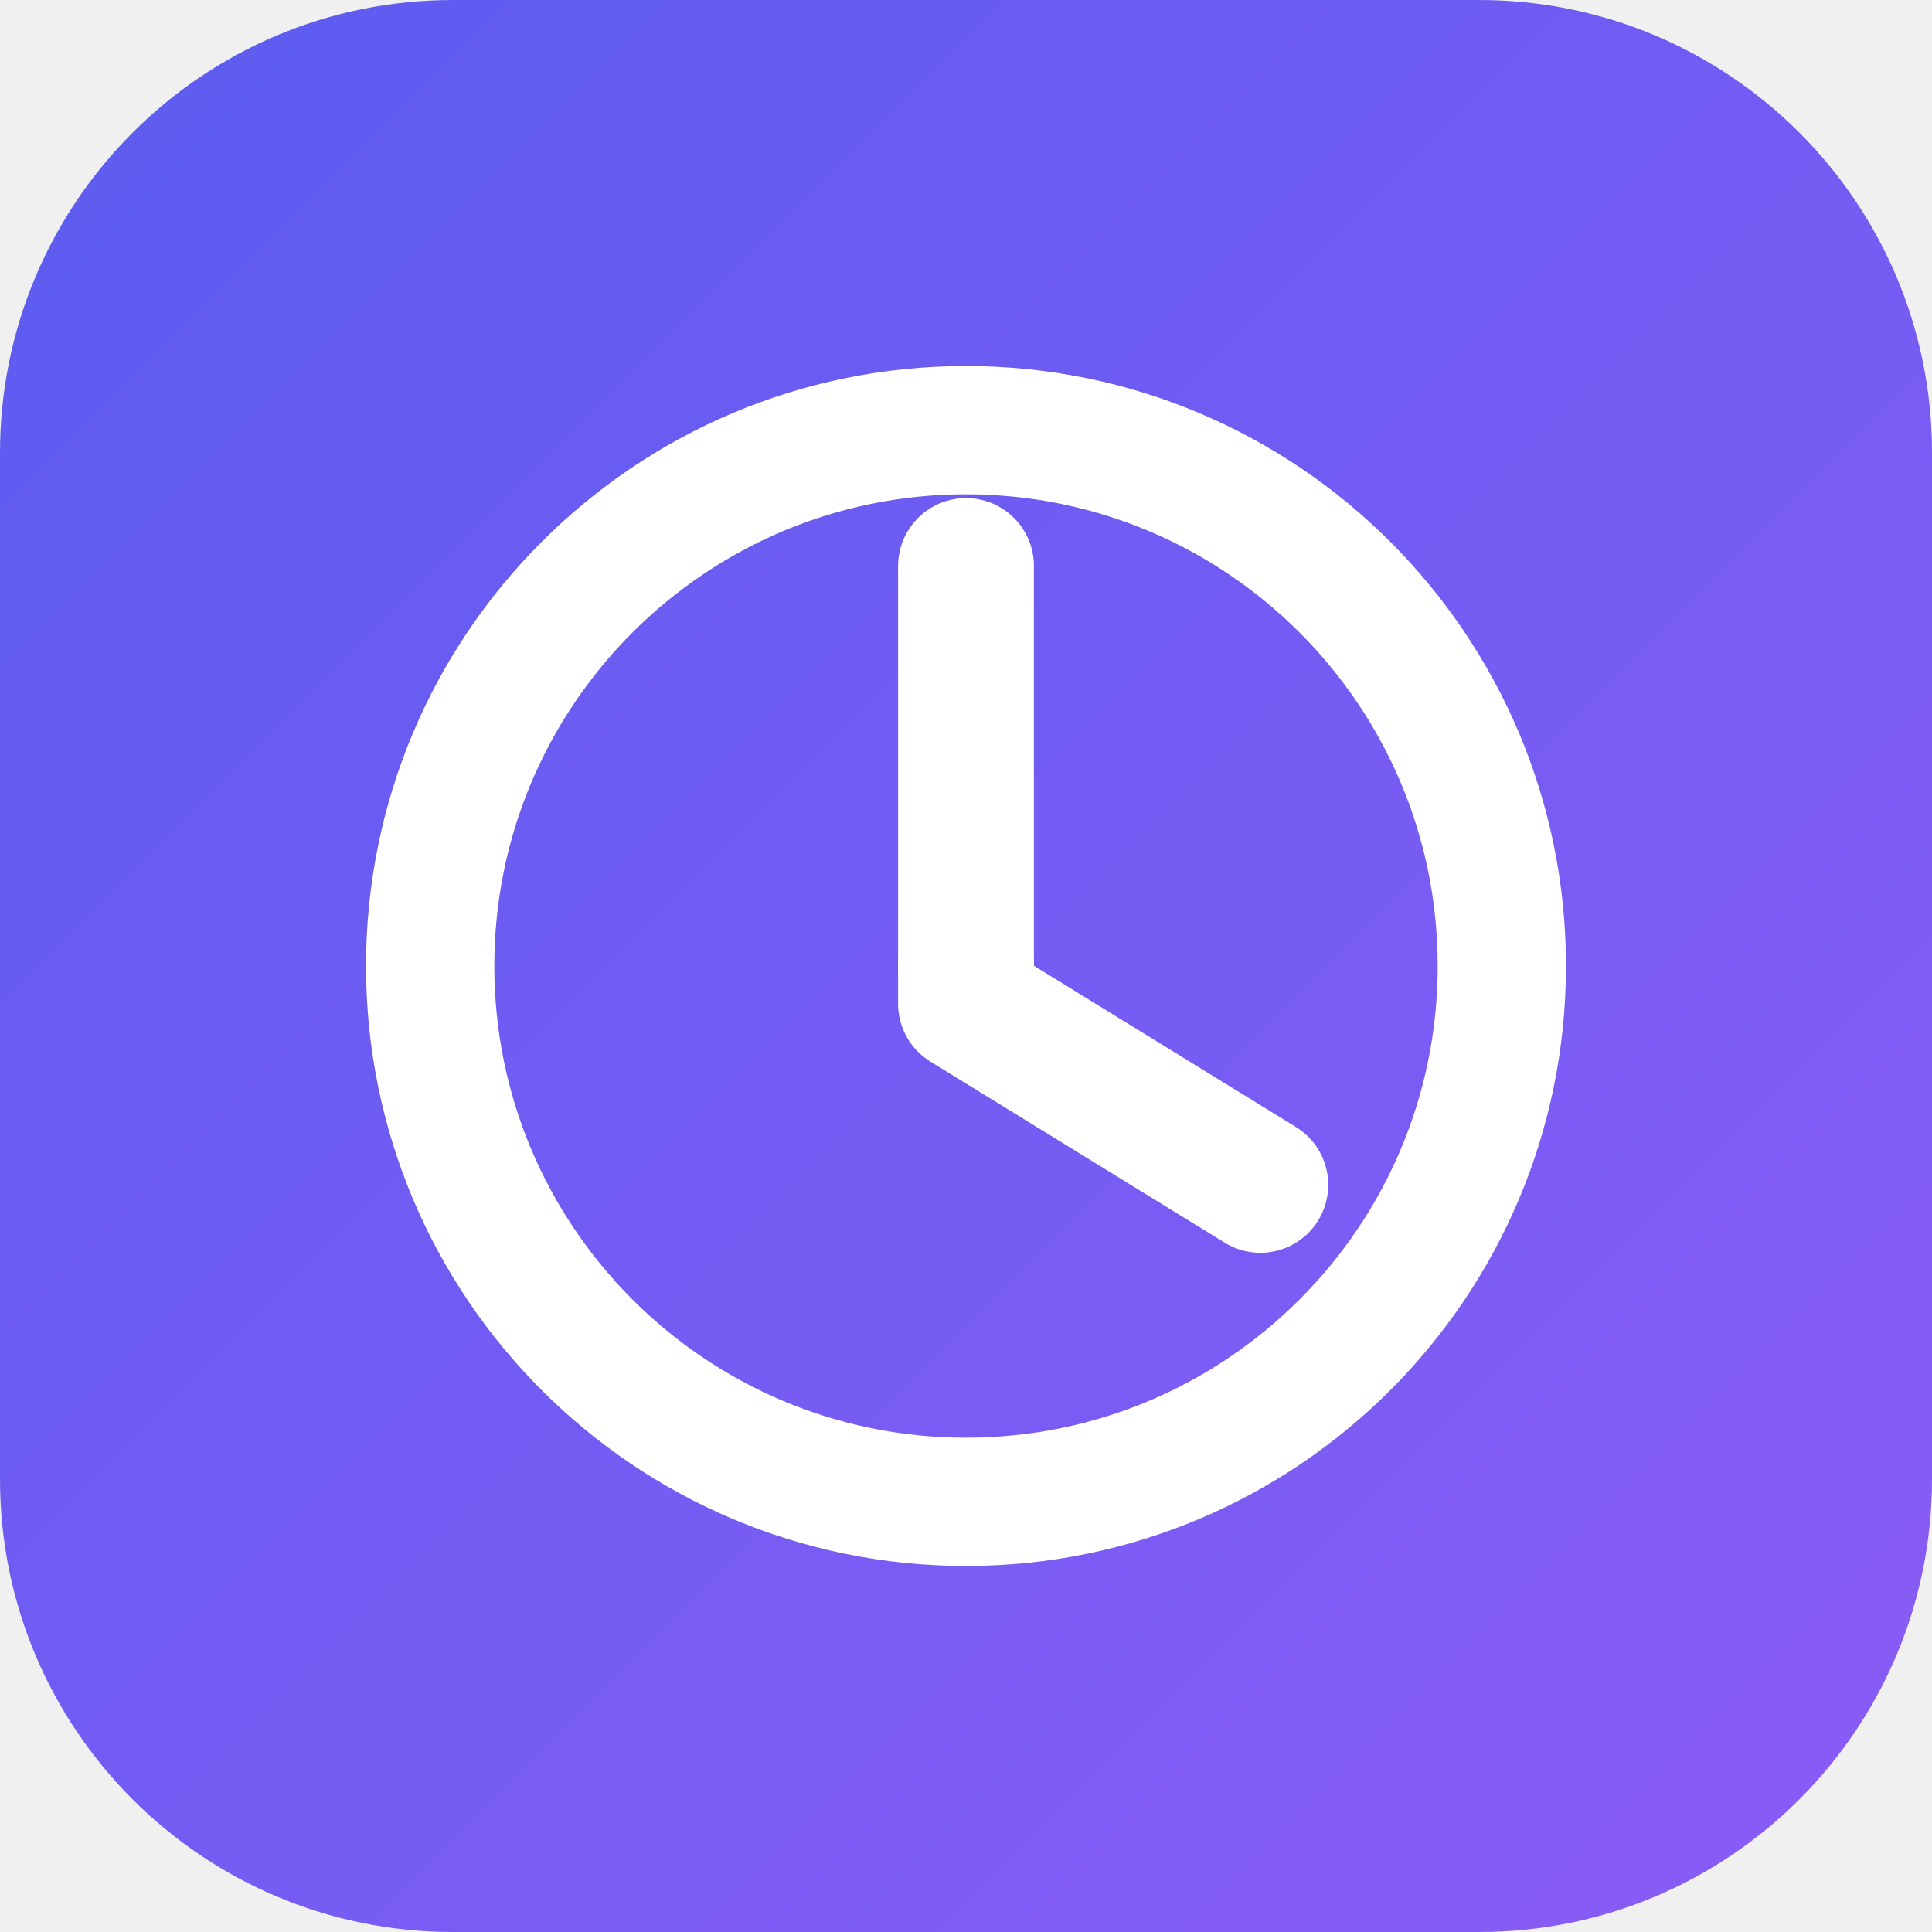
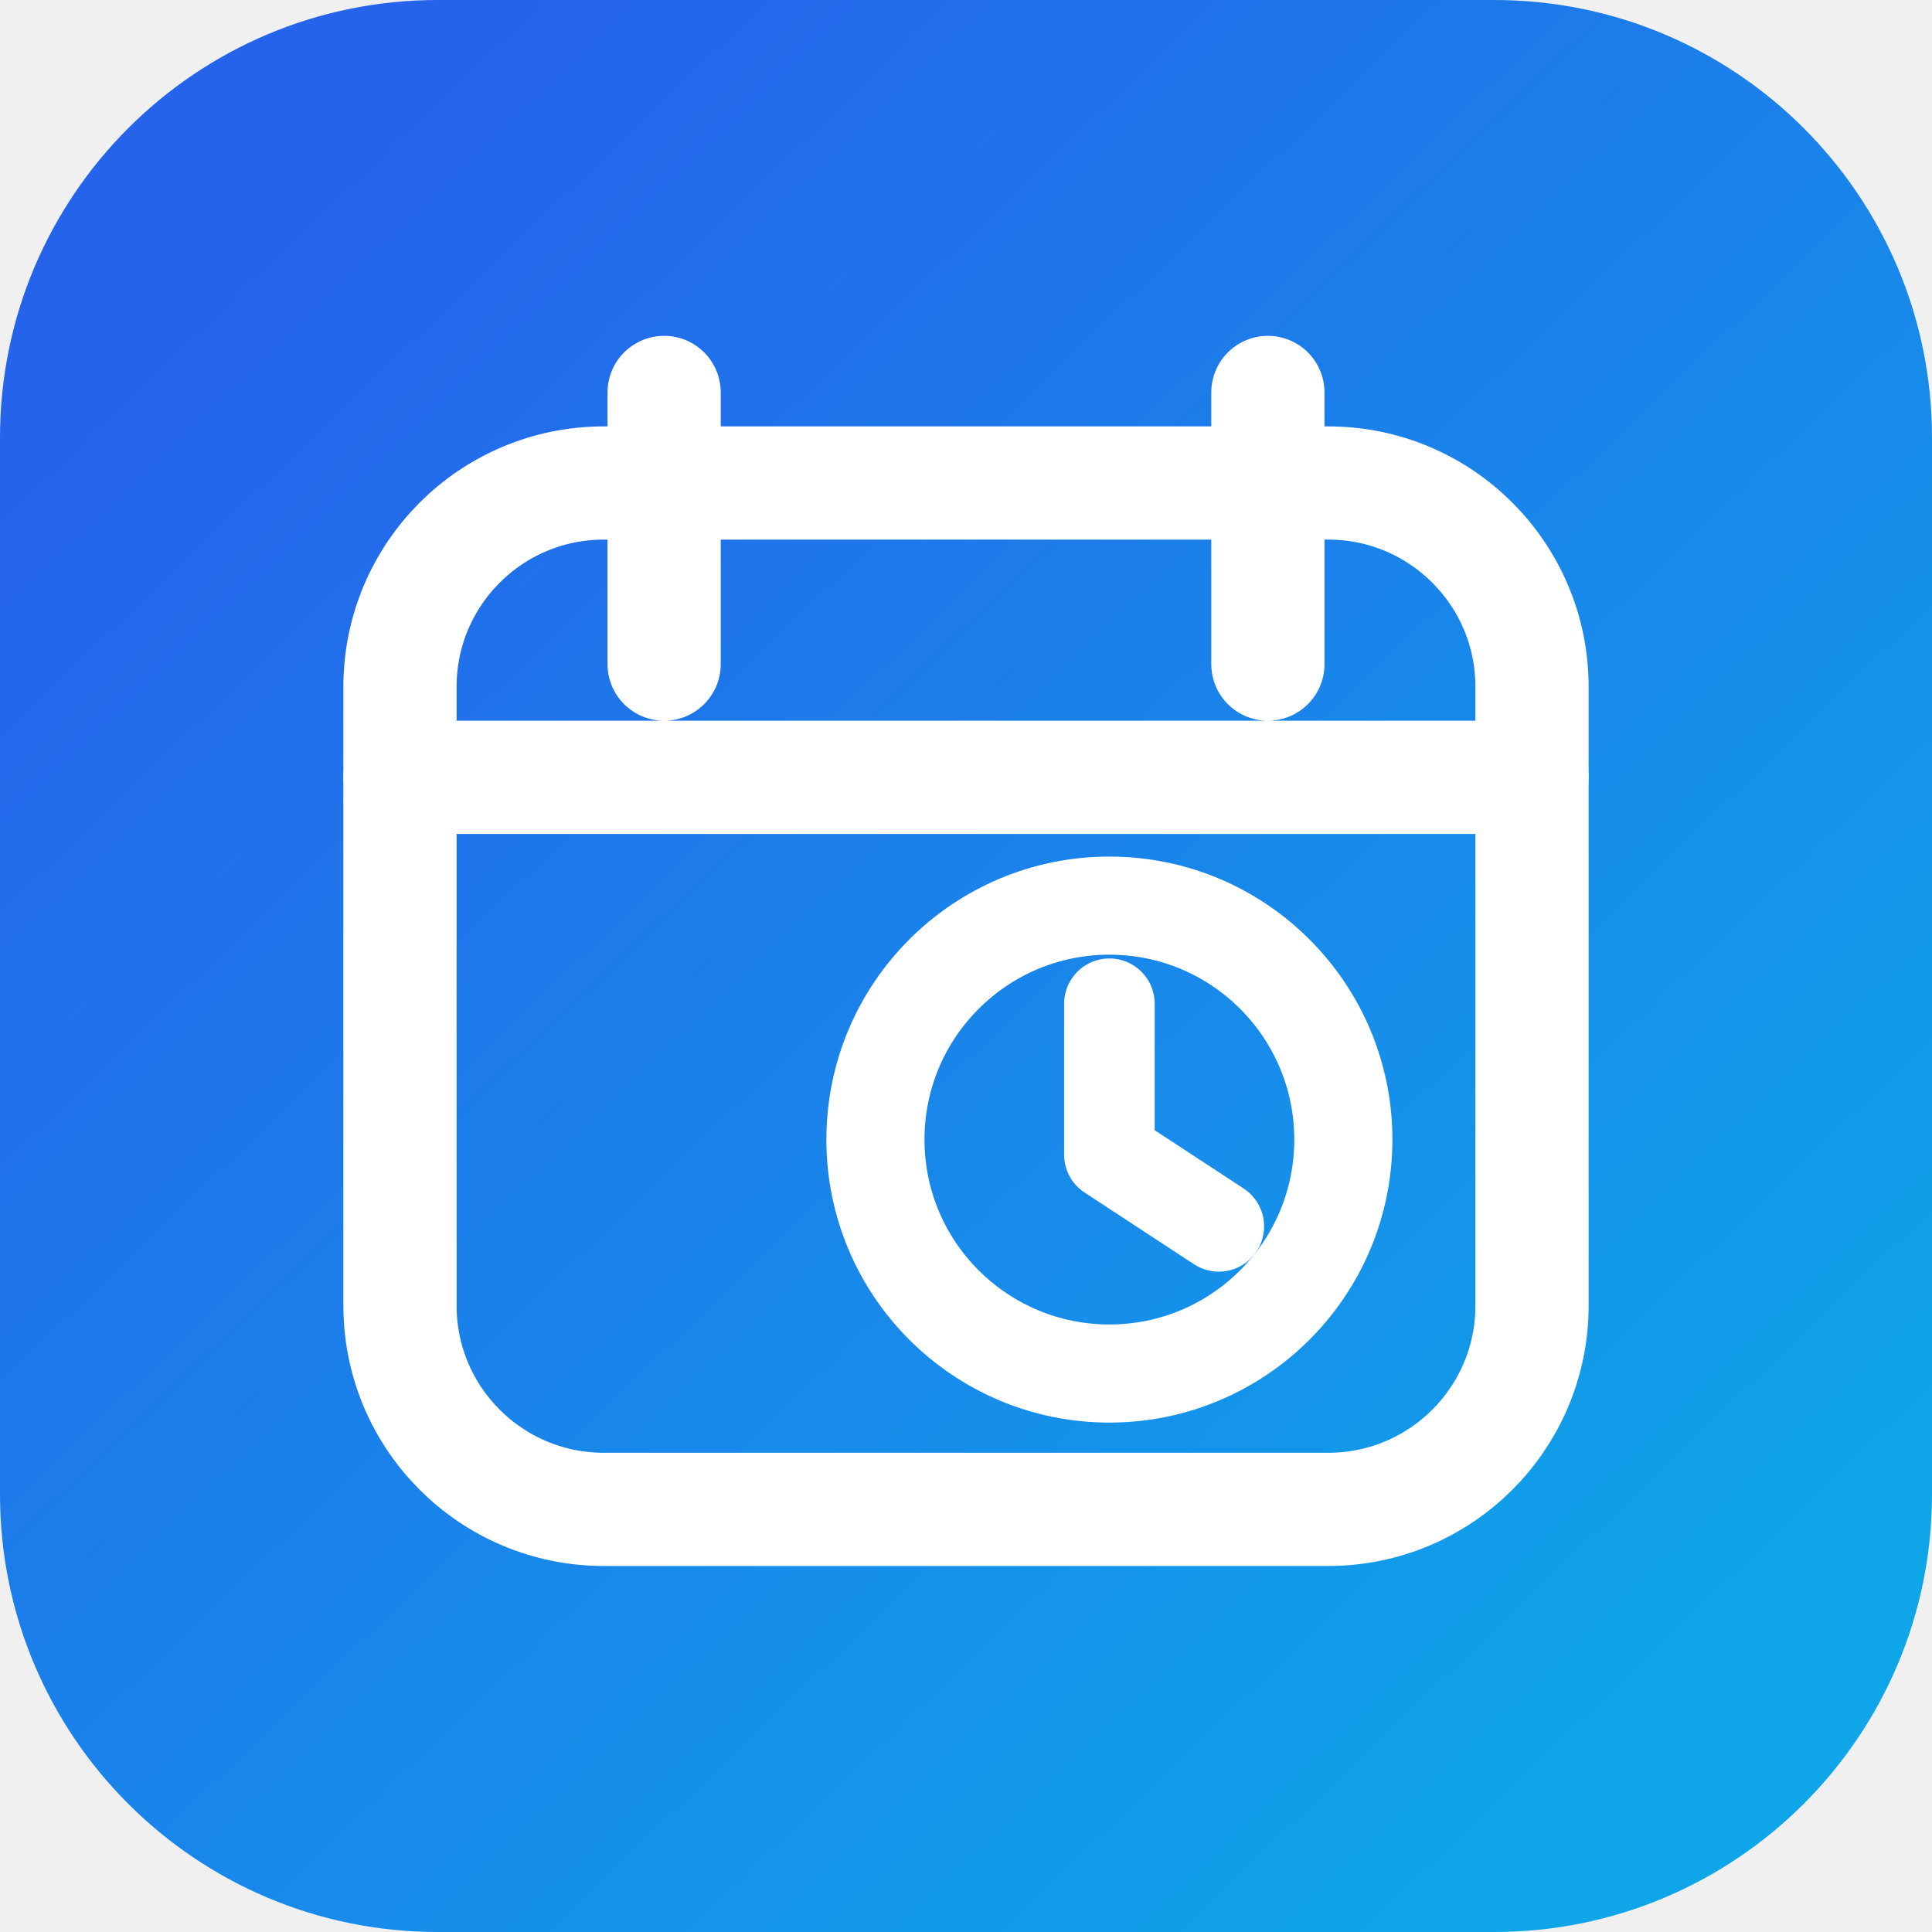
- <svg xmlns="http://www.w3.org/2000/svg" viewBox="0 0 512 512">
+ <svg xmlns="http://www.w3.org/2000/svg" viewBox="0 0 512 512" role="img" aria-label="OnlyTurn">
  <defs>
-     <linearGradient id="g" x1="0" y1="0" x2="1" y2="1">
-       <stop stop-color="#5b5cf0" />
-       <stop offset="1" stop-color="#8b5cf6" />
+     <linearGradient id="g" x1="72" y1="64" x2="448" y2="456" gradientUnits="userSpaceOnUse">
+       <stop stop-color="#2563eb" />
+       <stop offset="1" stop-color="#0ea5e9" />
    </linearGradient>
  </defs>
-   <rect width="512" height="512" rx="120" fill="url(#g)" />
-   <circle cx="256" cy="256" r="142" fill="none" stroke="white" stroke-width="34" />
-   <path d="M256 150v116l78 48" fill="none" stroke="white" stroke-width="36" stroke-linecap="round" stroke-linejoin="round" />
-   <circle cx="256" cy="256" r="18" fill="white" />
+   <rect width="512" height="512" rx="116" fill="url(#g)" />
+   <rect x="106" y="128" width="300" height="272" rx="54" fill="none" stroke="#fff" stroke-width="30" />
+   <path d="M106 206h300M176 104v72M336 104v72" fill="none" stroke="#fff" stroke-width="30" stroke-linecap="round" />
+   <circle cx="294" cy="302" r="62" fill="none" stroke="#fff" stroke-width="26" />
+   <path d="M294 266v40l29 19" fill="none" stroke="#fff" stroke-width="24" stroke-linecap="round" stroke-linejoin="round" />
</svg>
